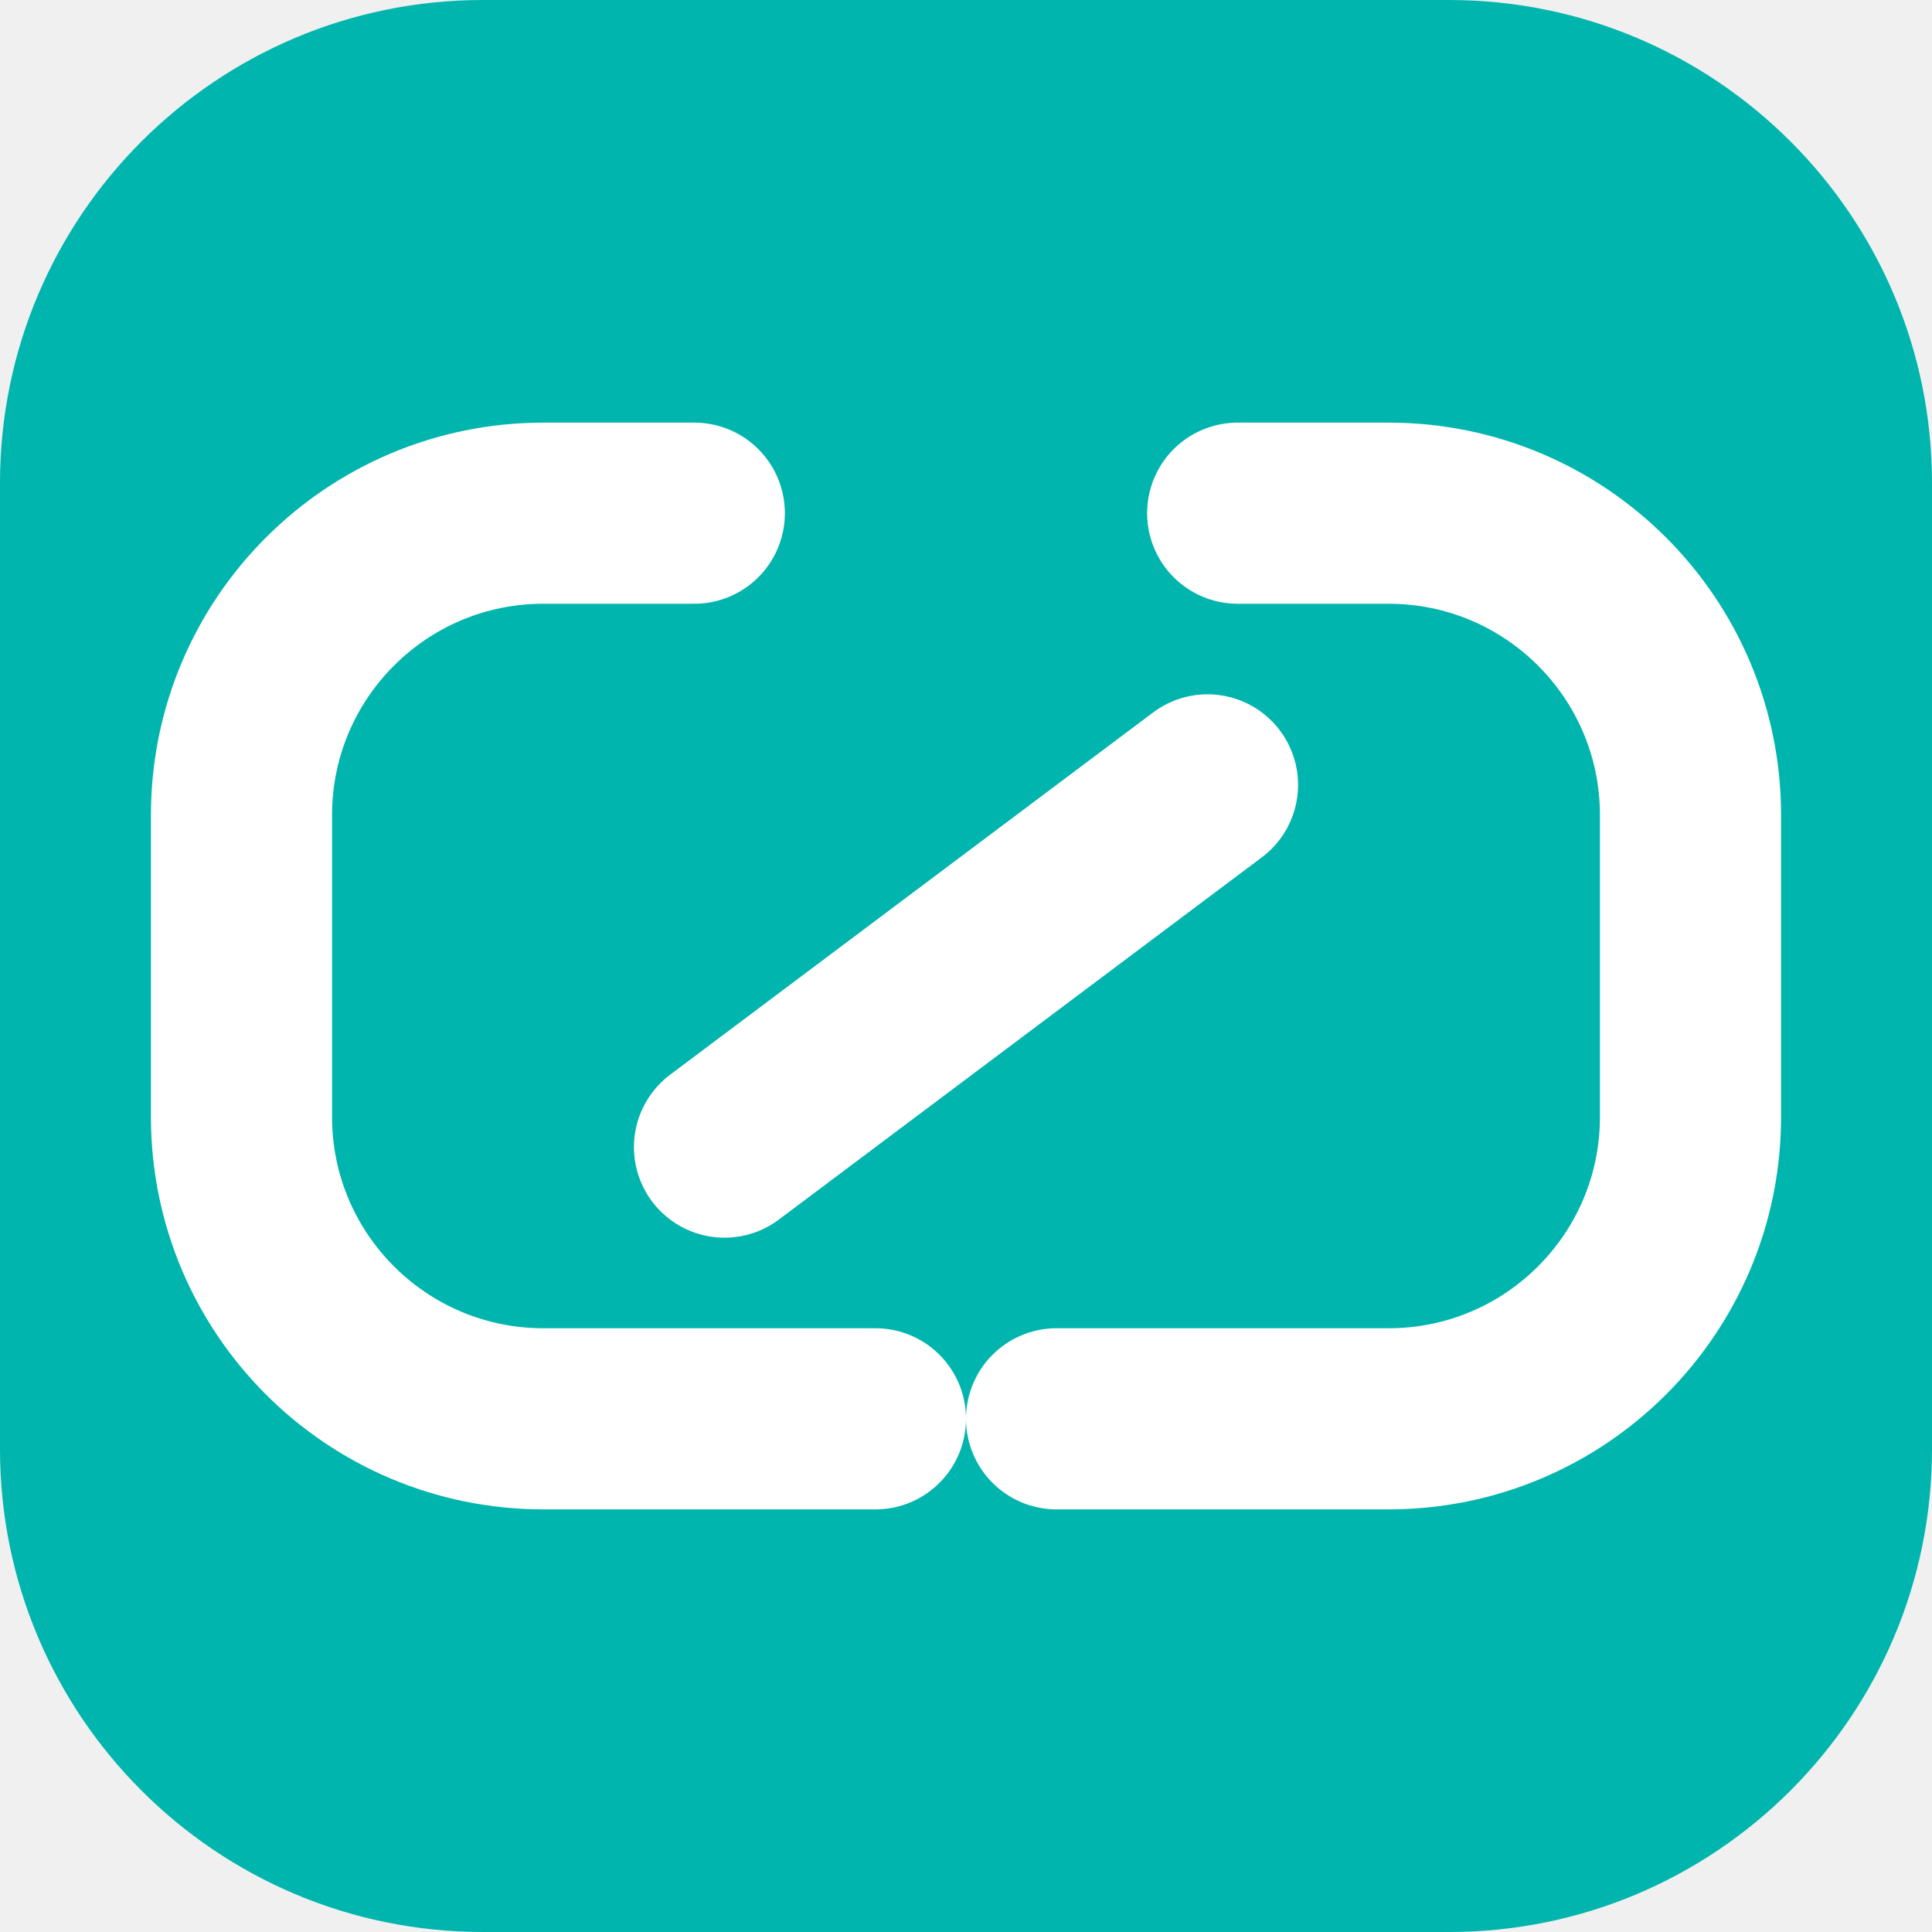
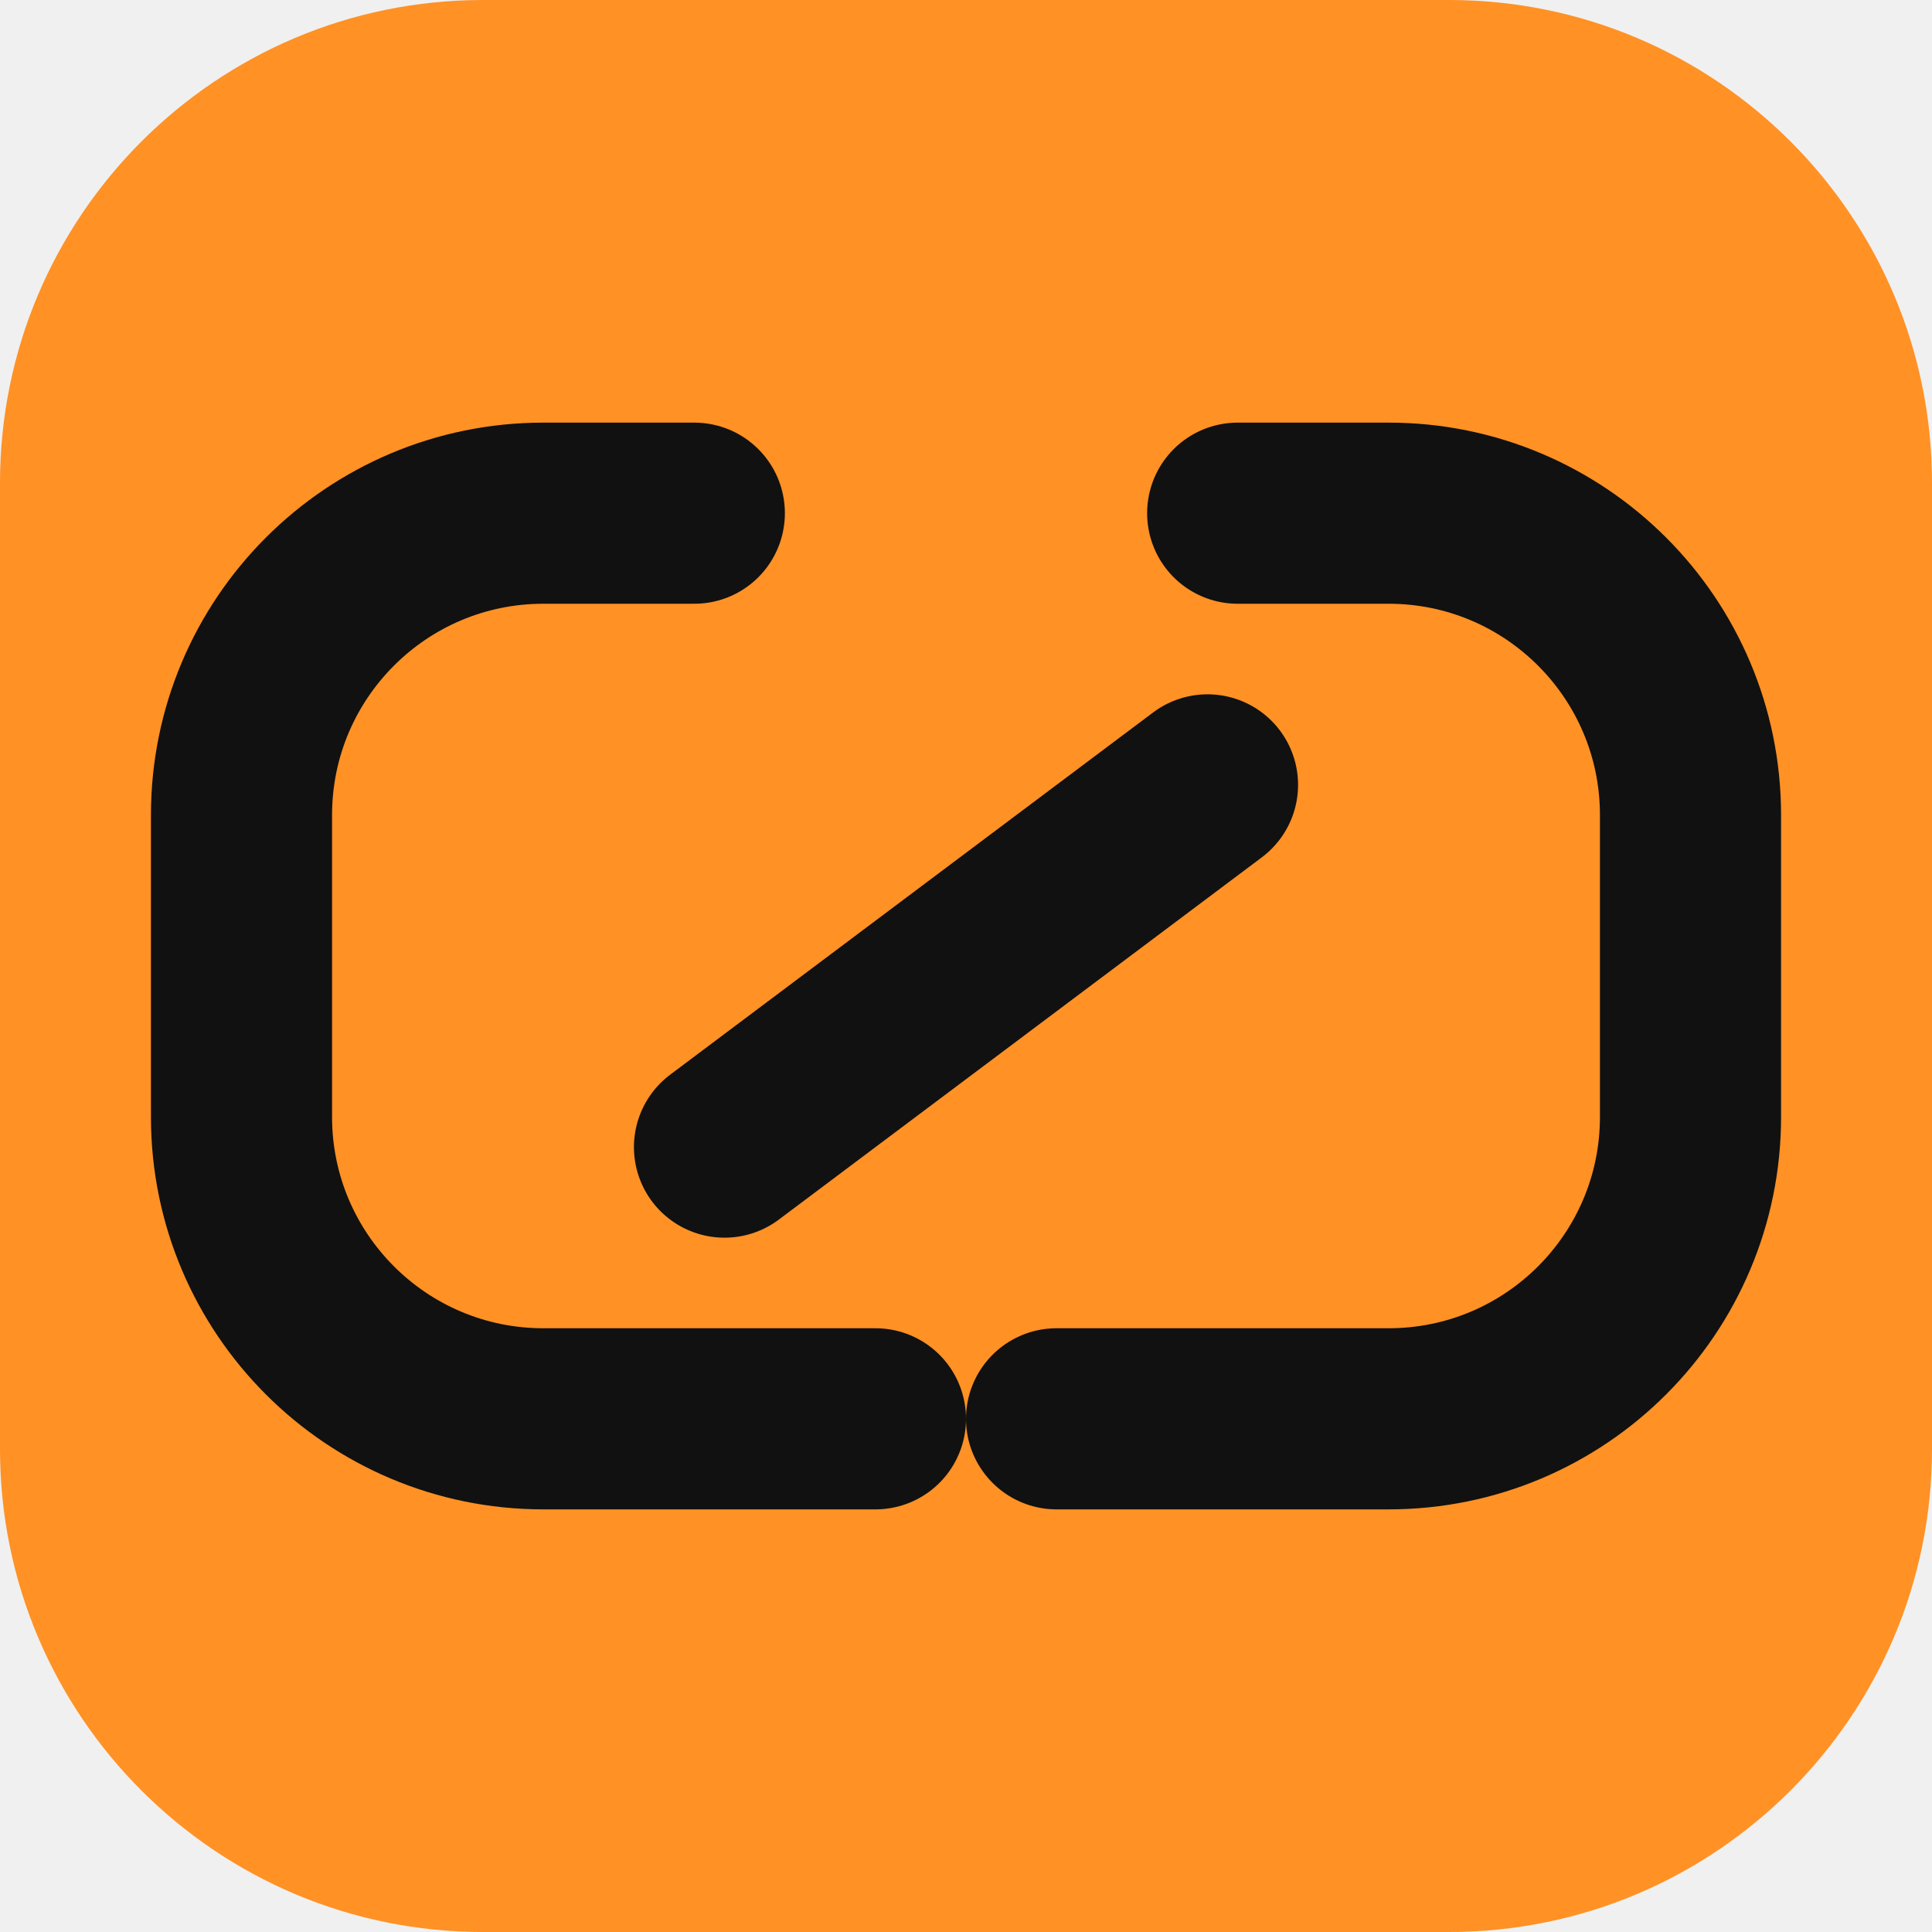
<svg xmlns="http://www.w3.org/2000/svg" viewBox="0 0 64 64">
-   <rect width="64" height="64" rx="16" fill="#00b5ad" />
-   <path d="M23 17h-5a10 10 0 0 0-10 10v10a10 10 0 0 0 10 10h11M41 17h5a10 10 0 0 1 10 10v10a10 10 0 0 1-10 10H35M24 38l16-12" fill="none" stroke="#ffffff" stroke-width="6" stroke-linecap="round" />
+   <rect width="64" height="64" rx="16" fill="#ff9125" />
+   <path d="M23 17h-5a10 10 0 0 0-10 10v10a10 10 0 0 0 10 10h11M41 17h5a10 10 0 0 1 10 10v10a10 10 0 0 1-10 10H35M24 38l16-12" fill="none" stroke="#111111" stroke-width="6" stroke-linecap="round" />
</svg>
